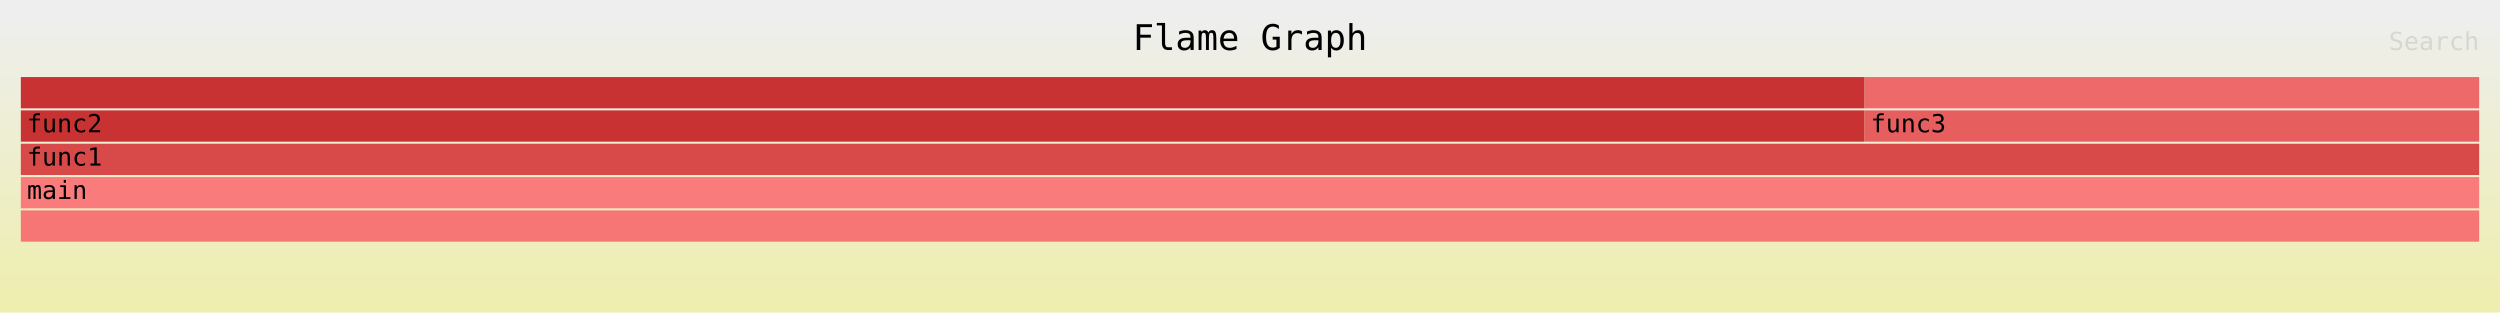
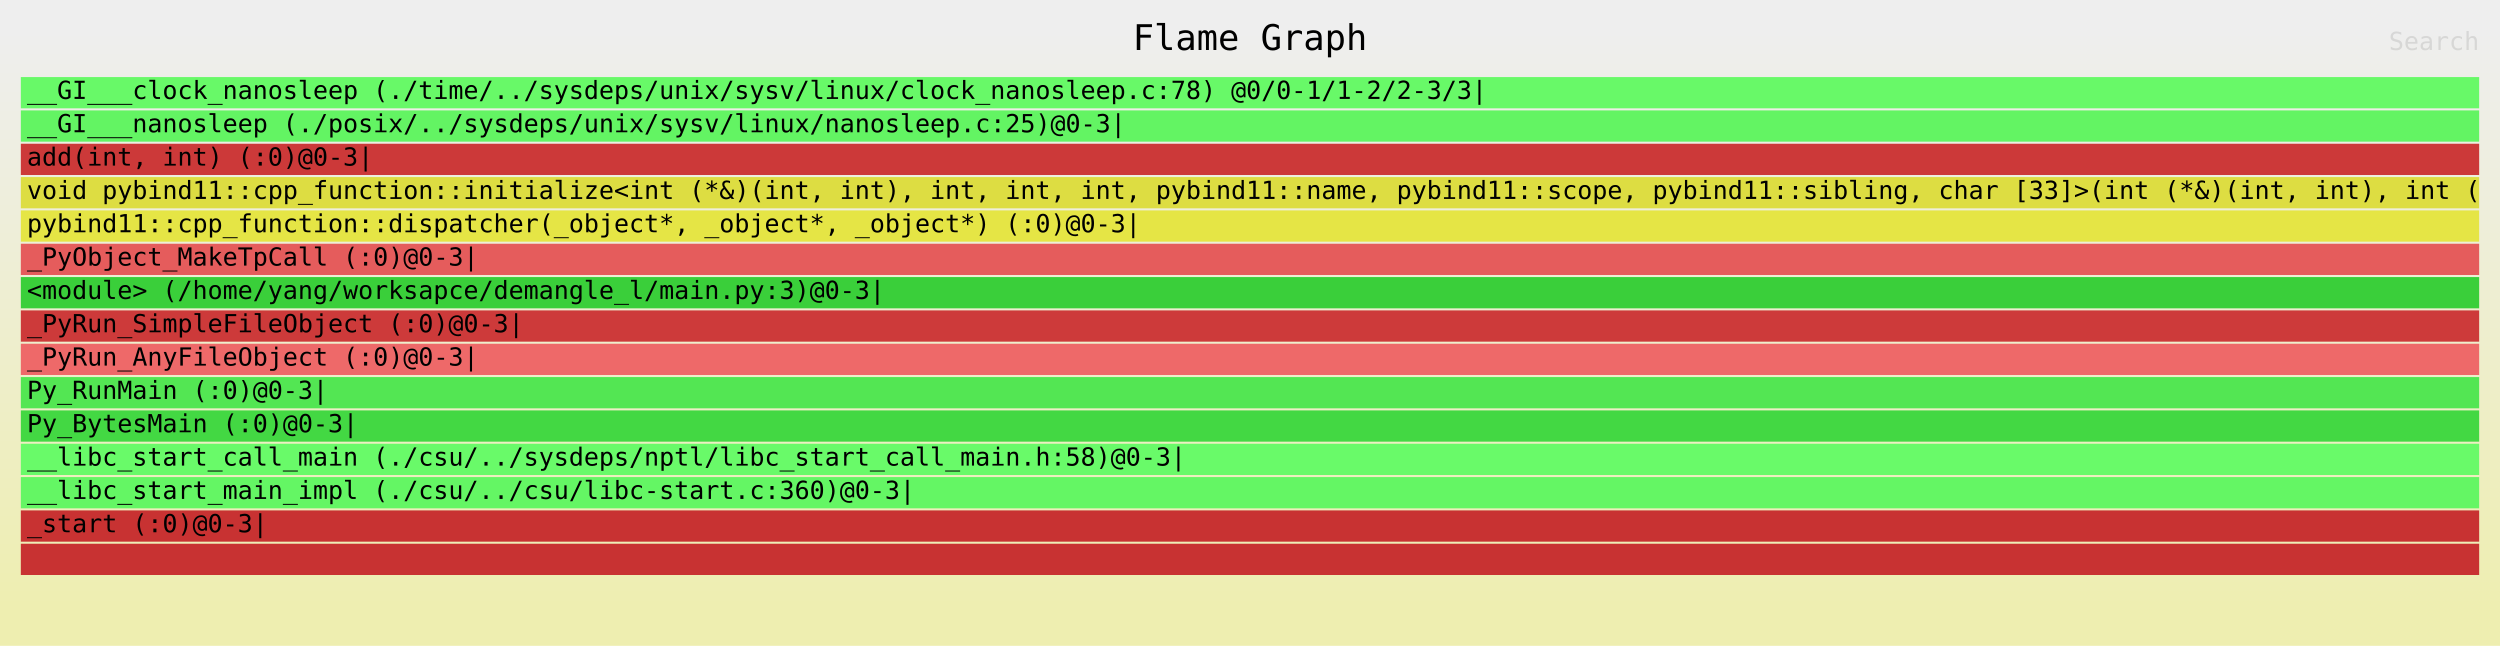
- <svg xmlns="http://www.w3.org/2000/svg" xmlns:ns1="http://github.com/jonhoo/inferno" version="1.1" width="1200" height="150" viewBox="0 0 1200 150">
+ <svg xmlns="http://www.w3.org/2000/svg" xmlns:ns1="http://github.com/jonhoo/inferno" version="1.1" width="1200" height="310" viewBox="0 0 1200 310">
  <defs>
    <linearGradient id="background" y1="0" y2="1" x1="0" x2="0">
      <stop stop-color="#eeeeee" offset="5%" />
      <stop stop-color="#eeeeb0" offset="95%" />
    </linearGradient>
  </defs>
  <style type="text/css">
text { font-family:monospace; font-size:12px }
#title { text-anchor:middle; font-size:17px; }
#matched { text-anchor:end; }
#search { text-anchor:end; opacity:0.1; cursor:pointer; }
#search:hover, #search.show { opacity:1; }
#subtitle { text-anchor:middle; font-color:rgb(160,160,160); }
#unzoom { cursor:pointer; }
#frames &gt; *:hover { stroke:black; stroke-width:0.5; cursor:pointer; }
.hide { display:none; }
.parent { opacity:0.5; }
</style>
-   <rect x="0" y="0" width="100%" height="150" fill="url(#background)" />
+   <rect x="0" y="0" width="100%" height="310" fill="url(#background)" />
  <text id="title" fill="rgb(0,0,0)" x="50%" y="24.00">Flame Graph</text>
-   <text id="details" fill="rgb(0,0,0)" x="10" y="133.00"> </text>
+   <text id="details" fill="rgb(0,0,0)" x="10" y="293.00"> </text>
  <text id="unzoom" class="hide" fill="rgb(0,0,0)" x="10" y="24.00">Reset Zoom</text>
  <text id="search" fill="rgb(0,0,0)" x="1190" y="24.00">Search</text>
-   <text id="matched" fill="rgb(0,0,0)" x="1190" y="133.00"> </text>
-   <svg id="frames" x="10" width="1180" total_samples="4">
+   <text id="matched" fill="rgb(0,0,0)" x="1190" y="293.00"> </text>
+   <svg id="frames" x="10" width="1180" total_samples="1">
    <g>
-       <rect x="0%" y="53" width="75%" height="15" fill="rgb(200,50,50)" ns1:x="0" ns1:w="3" />
-       <text x="0.25%" y="63.50"> func2</text>
+       <rect x="0%" y="261" width="100%" height="15" fill="rgb(200,50,50)" ns1:x="0" ns1:w="1" />
+       <text x="0.25%" y="271.50" />
    </g>
    <g>
-       <rect x="0%" y="37" width="75%" height="15" fill="rgb(200,50,50)" ns1:x="0" ns1:w="3" />
-       <text x="0.25%" y="47.50" />
+       <rect x="0%" y="245" width="100%" height="15" fill="rgb(200,50,50)" ns1:x="0" ns1:w="1" />
+       <text x="0.25%" y="255.50">_start (:0)@0-3|</text>
    </g>
    <g>
-       <rect x="0%" y="101" width="100%" height="15" fill="rgb(246,117,117)" ns1:x="0" ns1:w="4" />
-       <text x="0.25%" y="111.50" />
+       <rect x="0%" y="229" width="100%" height="15" fill="rgb(100,246,100)" ns1:x="0" ns1:w="1" />
+       <text x="0.25%" y="239.50">__libc_start_main_impl (./csu/../csu/libc-start.c:360)@0-3|</text>
    </g>
    <g>
-       <rect x="0%" y="85" width="100%" height="15" fill="rgb(250,123,123)" ns1:x="0" ns1:w="4" />
-       <text x="0.25%" y="95.50">main</text>
+       <rect x="0%" y="213" width="100%" height="15" fill="rgb(105,250,105)" ns1:x="0" ns1:w="1" />
+       <text x="0.25%" y="223.50">__libc_start_call_main (./csu/../sysdeps/nptl/libc_start_call_main.h:58)@0-3|</text>
    </g>
    <g>
-       <rect x="0%" y="69" width="100%" height="15" fill="rgb(216,73,73)" ns1:x="0" ns1:w="4" />
-       <text x="0.25%" y="79.50"> func1</text>
+       <rect x="0%" y="197" width="100%" height="15" fill="rgb(67,216,67)" ns1:x="0" ns1:w="1" />
+       <text x="0.25%" y="207.50">Py_BytesMain (:0)@0-3|</text>
    </g>
    <g>
-       <rect x="75%" y="53" width="25%" height="15" fill="rgb(230,94,94)" ns1:x="3" ns1:w="1" />
-       <text x="75.25%" y="63.50"> func3</text>
+       <rect x="0%" y="181" width="100%" height="15" fill="rgb(83,230,83)" ns1:x="0" ns1:w="1" />
+       <text x="0.25%" y="191.50">Py_RunMain (:0)@0-3|</text>
    </g>
    <g>
-       <rect x="75%" y="37" width="25%" height="15" fill="rgb(238,105,105)" ns1:x="3" ns1:w="1" />
-       <text x="75.25%" y="47.50" />
+       <rect x="0%" y="165" width="100%" height="15" fill="rgb(238,105,105)" ns1:x="0" ns1:w="1" />
+       <text x="0.25%" y="175.50">_PyRun_AnyFileObject (:0)@0-3|</text>
+     </g>
+     <g>
+       <rect x="0%" y="149" width="100%" height="15" fill="rgb(205,58,58)" ns1:x="0" ns1:w="1" />
+       <text x="0.25%" y="159.50">_PyRun_SimpleFileObject (:0)@0-3|</text>
+     </g>
+     <g>
+       <rect x="0%" y="133" width="100%" height="15" fill="rgb(58,207,58)" ns1:x="0" ns1:w="1" />
+       <text x="0.25%" y="143.50">&lt;module&gt; (/home/yang/worksapce/demangle_l/main.py:3)@0-3|</text>
+     </g>
+     <g>
+       <rect x="0%" y="117" width="100%" height="15" fill="rgb(229,92,92)" ns1:x="0" ns1:w="1" />
+       <text x="0.25%" y="127.50">_PyObject_MakeTpCall (:0)@0-3|</text>
+     </g>
+     <g>
+       <rect x="0%" y="101" width="100%" height="15" fill="rgb(229,229,69)" ns1:x="0" ns1:w="1" />
+       <text x="0.25%" y="111.50">pybind11::cpp_function::dispatcher(_object*, _object*, _object*) (:0)@0-3|</text>
+     </g>
+     <g>
+       <rect x="0%" y="85" width="100%" height="15" fill="rgb(221,221,66)" ns1:x="0" ns1:w="1" />
+       <text x="0.25%" y="95.50">void pybind11::cpp_function::initialize&lt;int (*&amp;)(int, int), int, int, int, pybind11::name, pybind11::scope, pybind11::sibling, char [33]&gt;(int (*&amp;)(int, int), int (*)(i..</text>
+     </g>
+     <g>
+       <rect x="0%" y="69" width="100%" height="15" fill="rgb(204,57,57)" ns1:x="0" ns1:w="1" />
+       <text x="0.25%" y="79.50">add(int, int) (:0)@0-3|</text>
+     </g>
+     <g>
+       <rect x="0%" y="53" width="100%" height="15" fill="rgb(99,244,99)" ns1:x="0" ns1:w="1" />
+       <text x="0.25%" y="63.50">__GI___nanosleep (./posix/../sysdeps/unix/sysv/linux/nanosleep.c:25)@0-3|</text>
+     </g>
+     <g>
+       <rect x="0%" y="37" width="100%" height="15" fill="rgb(104,249,104)" ns1:x="0" ns1:w="1" />
+       <text x="0.25%" y="47.50">__GI___clock_nanosleep (./time/../sysdeps/unix/sysv/linux/clock_nanosleep.c:78) @0/0-1/1-2/2-3/3|</text>
    </g>
  </svg>
</svg>
